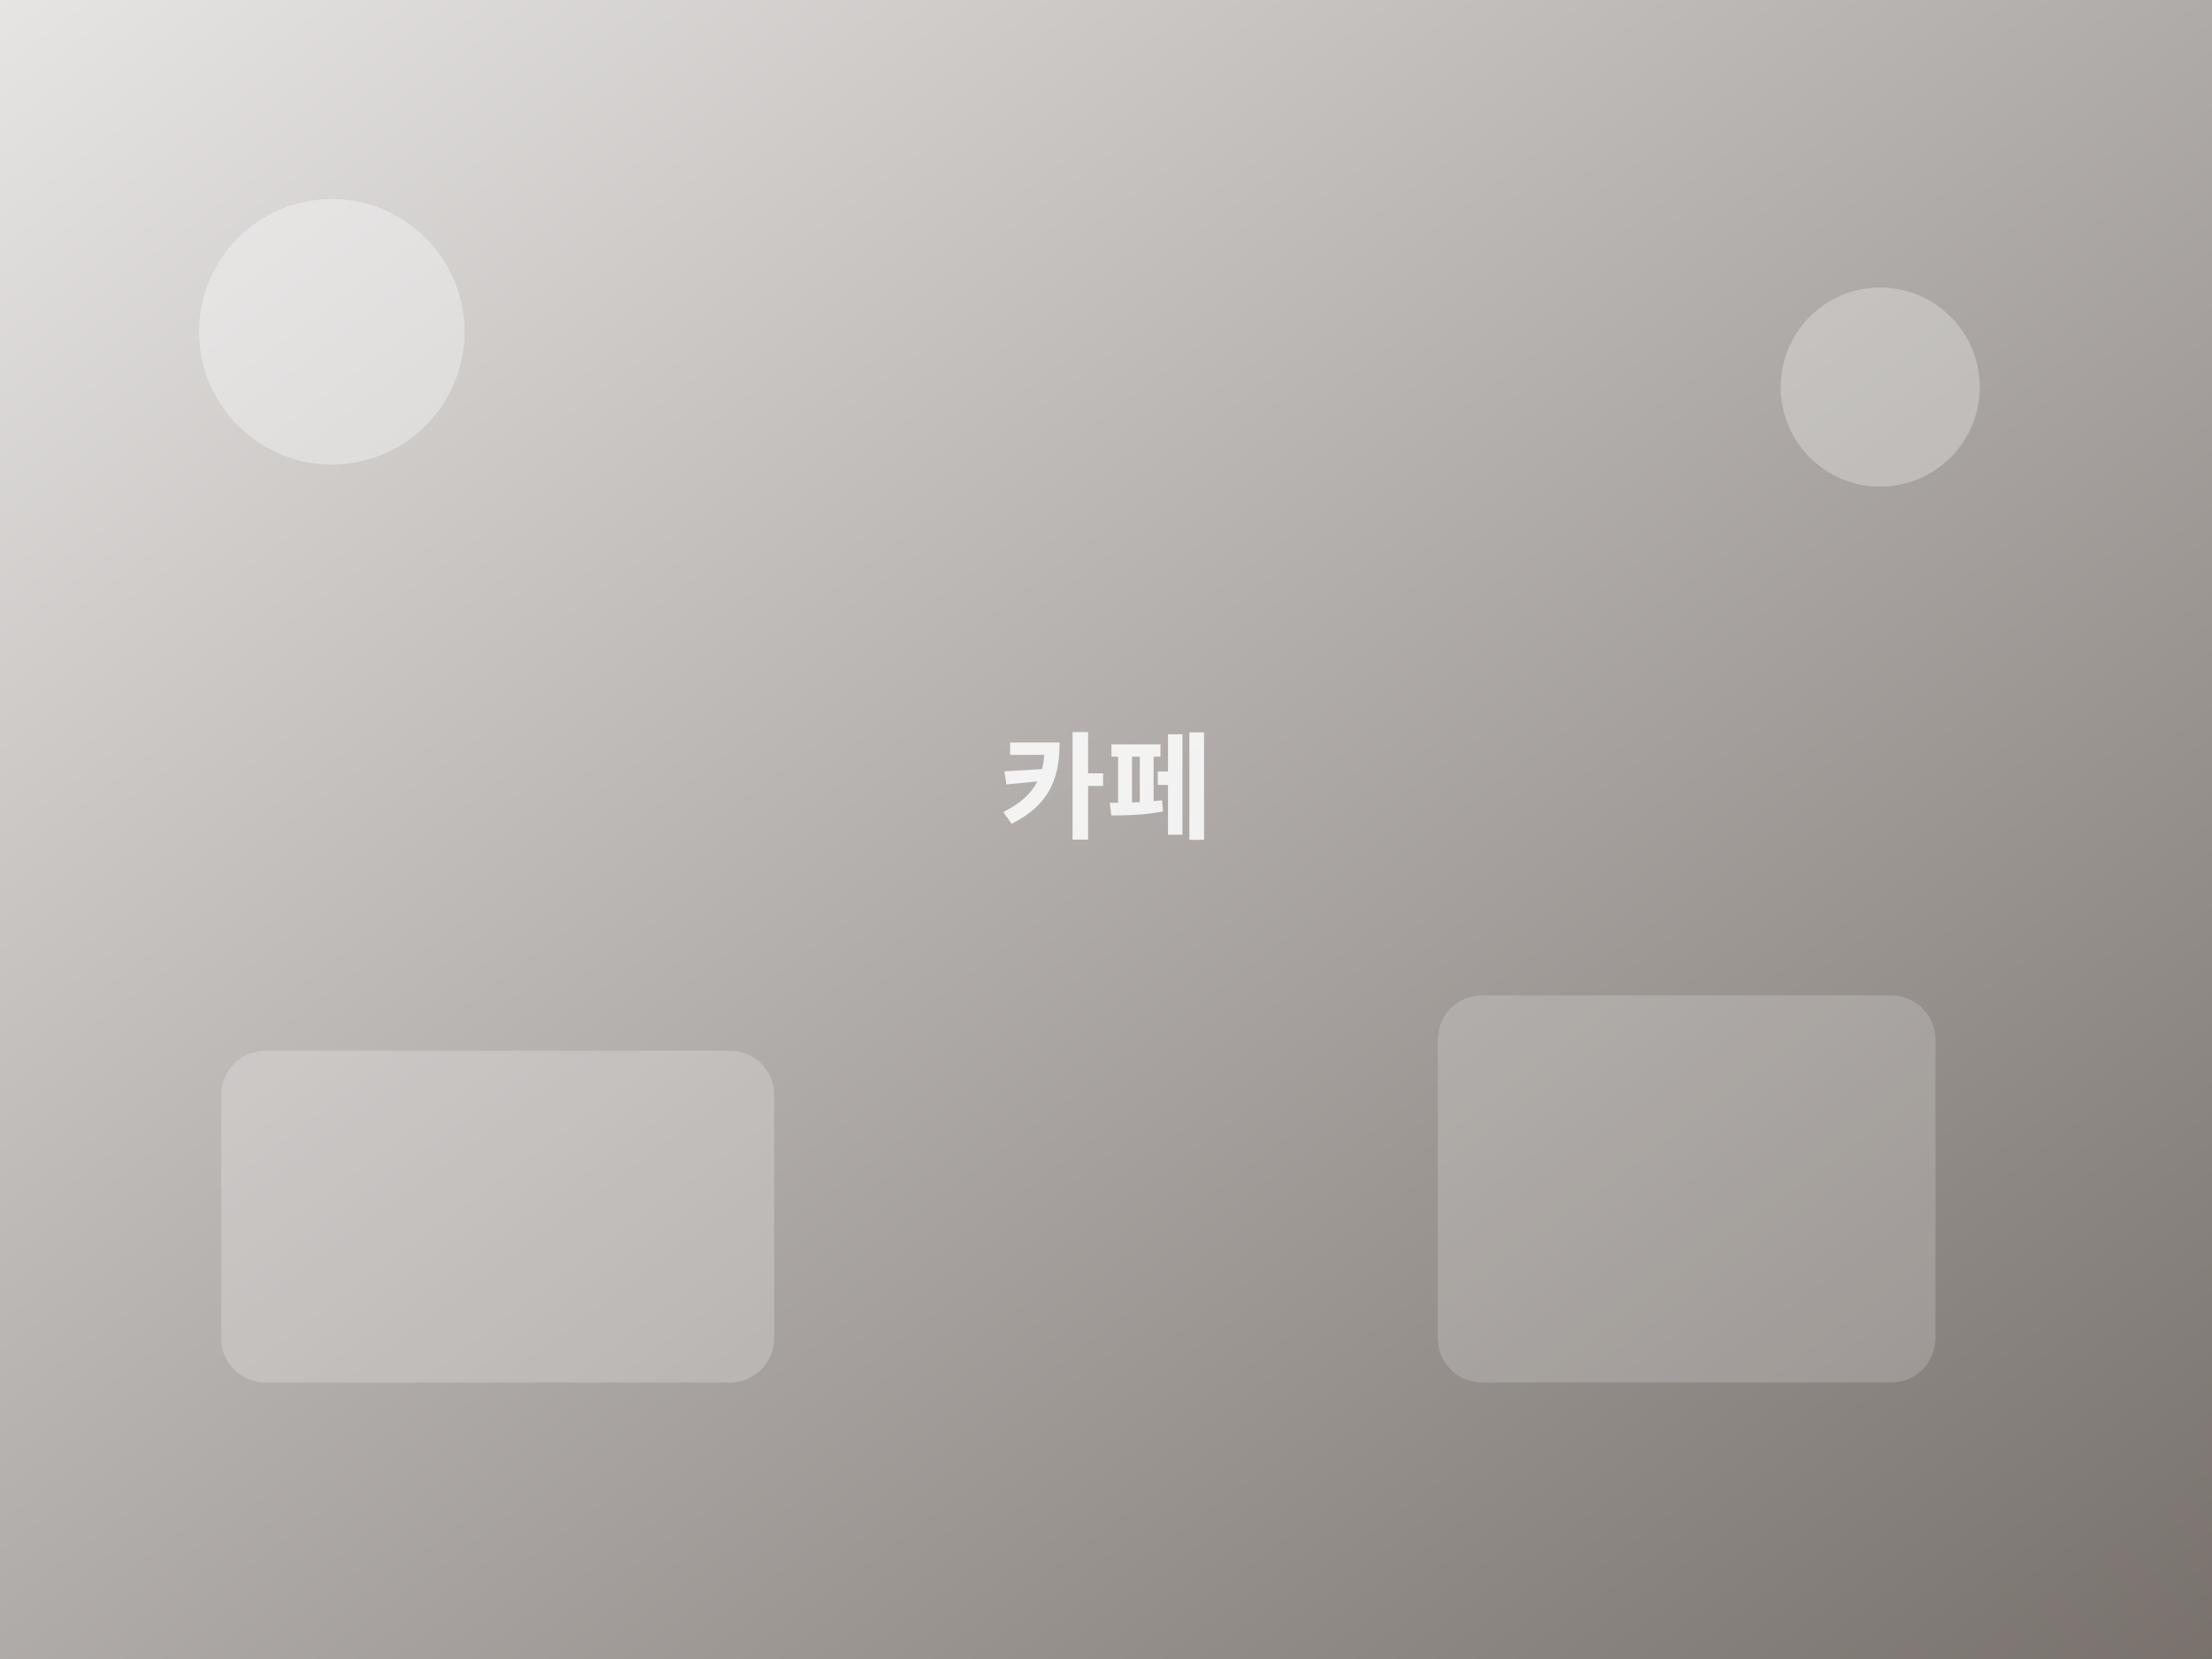
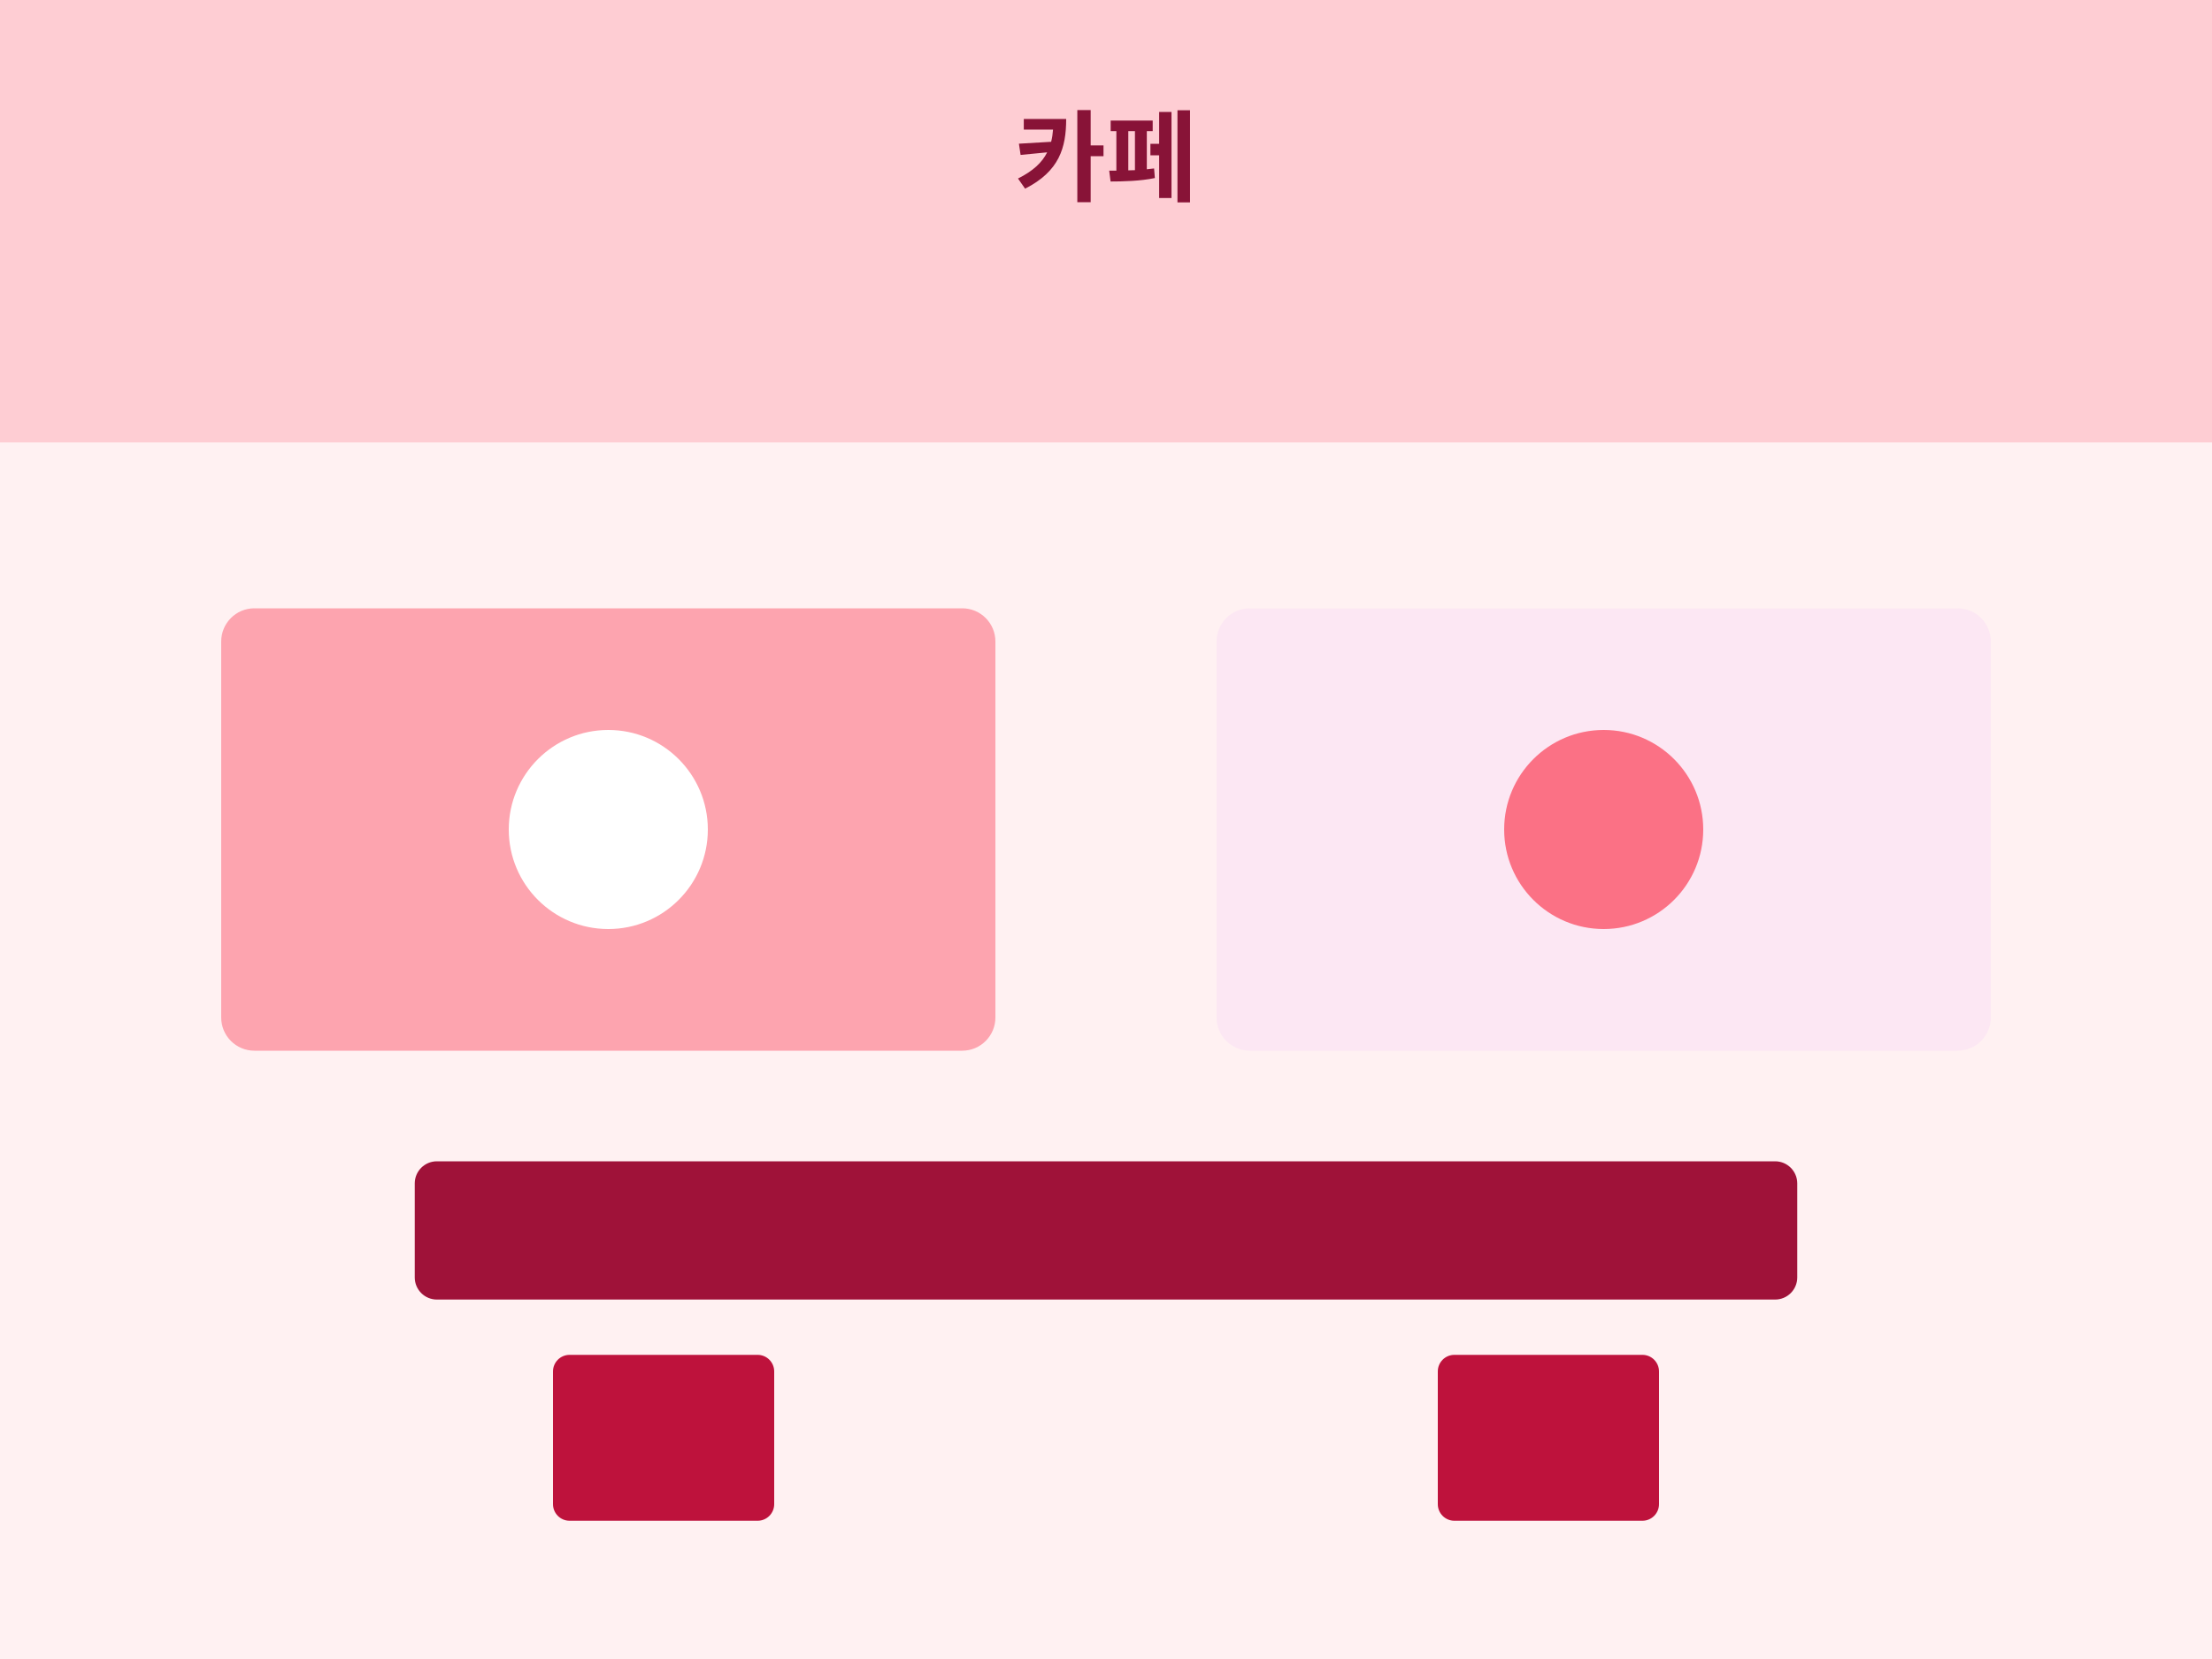
- <svg xmlns="http://www.w3.org/2000/svg" viewBox="0 0 800 600" width="800" height="600">
-   <defs>
-     <linearGradient id="bg" x1="0%" y1="0%" x2="100%" y2="100%">
-       <stop offset="0%" stop-color="#e7e5e4" />
-       <stop offset="100%" stop-color="#78716c" />
-     </linearGradient>
-   </defs>
-   <rect width="800" height="600" fill="url(#bg)" />
-   <circle cx="120" cy="120" r="48" fill="rgba(255,255,255,0.35)" />
-   <circle cx="680" cy="140" r="36" fill="rgba(255,255,255,0.28)" />
-   <rect x="80" y="380" width="200" height="120" rx="16" fill="rgba(255,255,255,0.22)" />
-   <rect x="520" y="360" width="180" height="140" rx="16" fill="rgba(255,255,255,0.18)" />
-   <text x="400" y="300" text-anchor="middle" font-family="Arial,sans-serif" font-size="42" fill="rgba(255,255,255,0.85)" font-weight="700">카페</text>
+ <svg xmlns="http://www.w3.org/2000/svg" viewBox="0 0 800 600">
+   <rect width="800" height="600" fill="#fff1f2" />
+   <rect y="0" width="800" height="160" fill="#fecdd3" />
+   <rect x="80" y="220" width="280" height="160" rx="12" fill="#fda4af" />
+   <rect x="440" y="220" width="280" height="160" rx="12" fill="#fce7f3" />
+   <circle cx="220" cy="300" r="36" fill="#fff" />
+   <circle cx="580" cy="300" r="36" fill="#fb7185" />
+   <rect x="150" y="420" width="500" height="50" rx="8" fill="#9f1239" />
+   <rect x="200" y="490" width="80" height="60" rx="6" fill="#be123c" />
+   <rect x="520" y="490" width="80" height="60" rx="6" fill="#be123c" />
+   <text x="400" y="70" text-anchor="middle" font-family="Arial,sans-serif" font-size="36" font-weight="700" fill="#881337">카페</text>
</svg>
